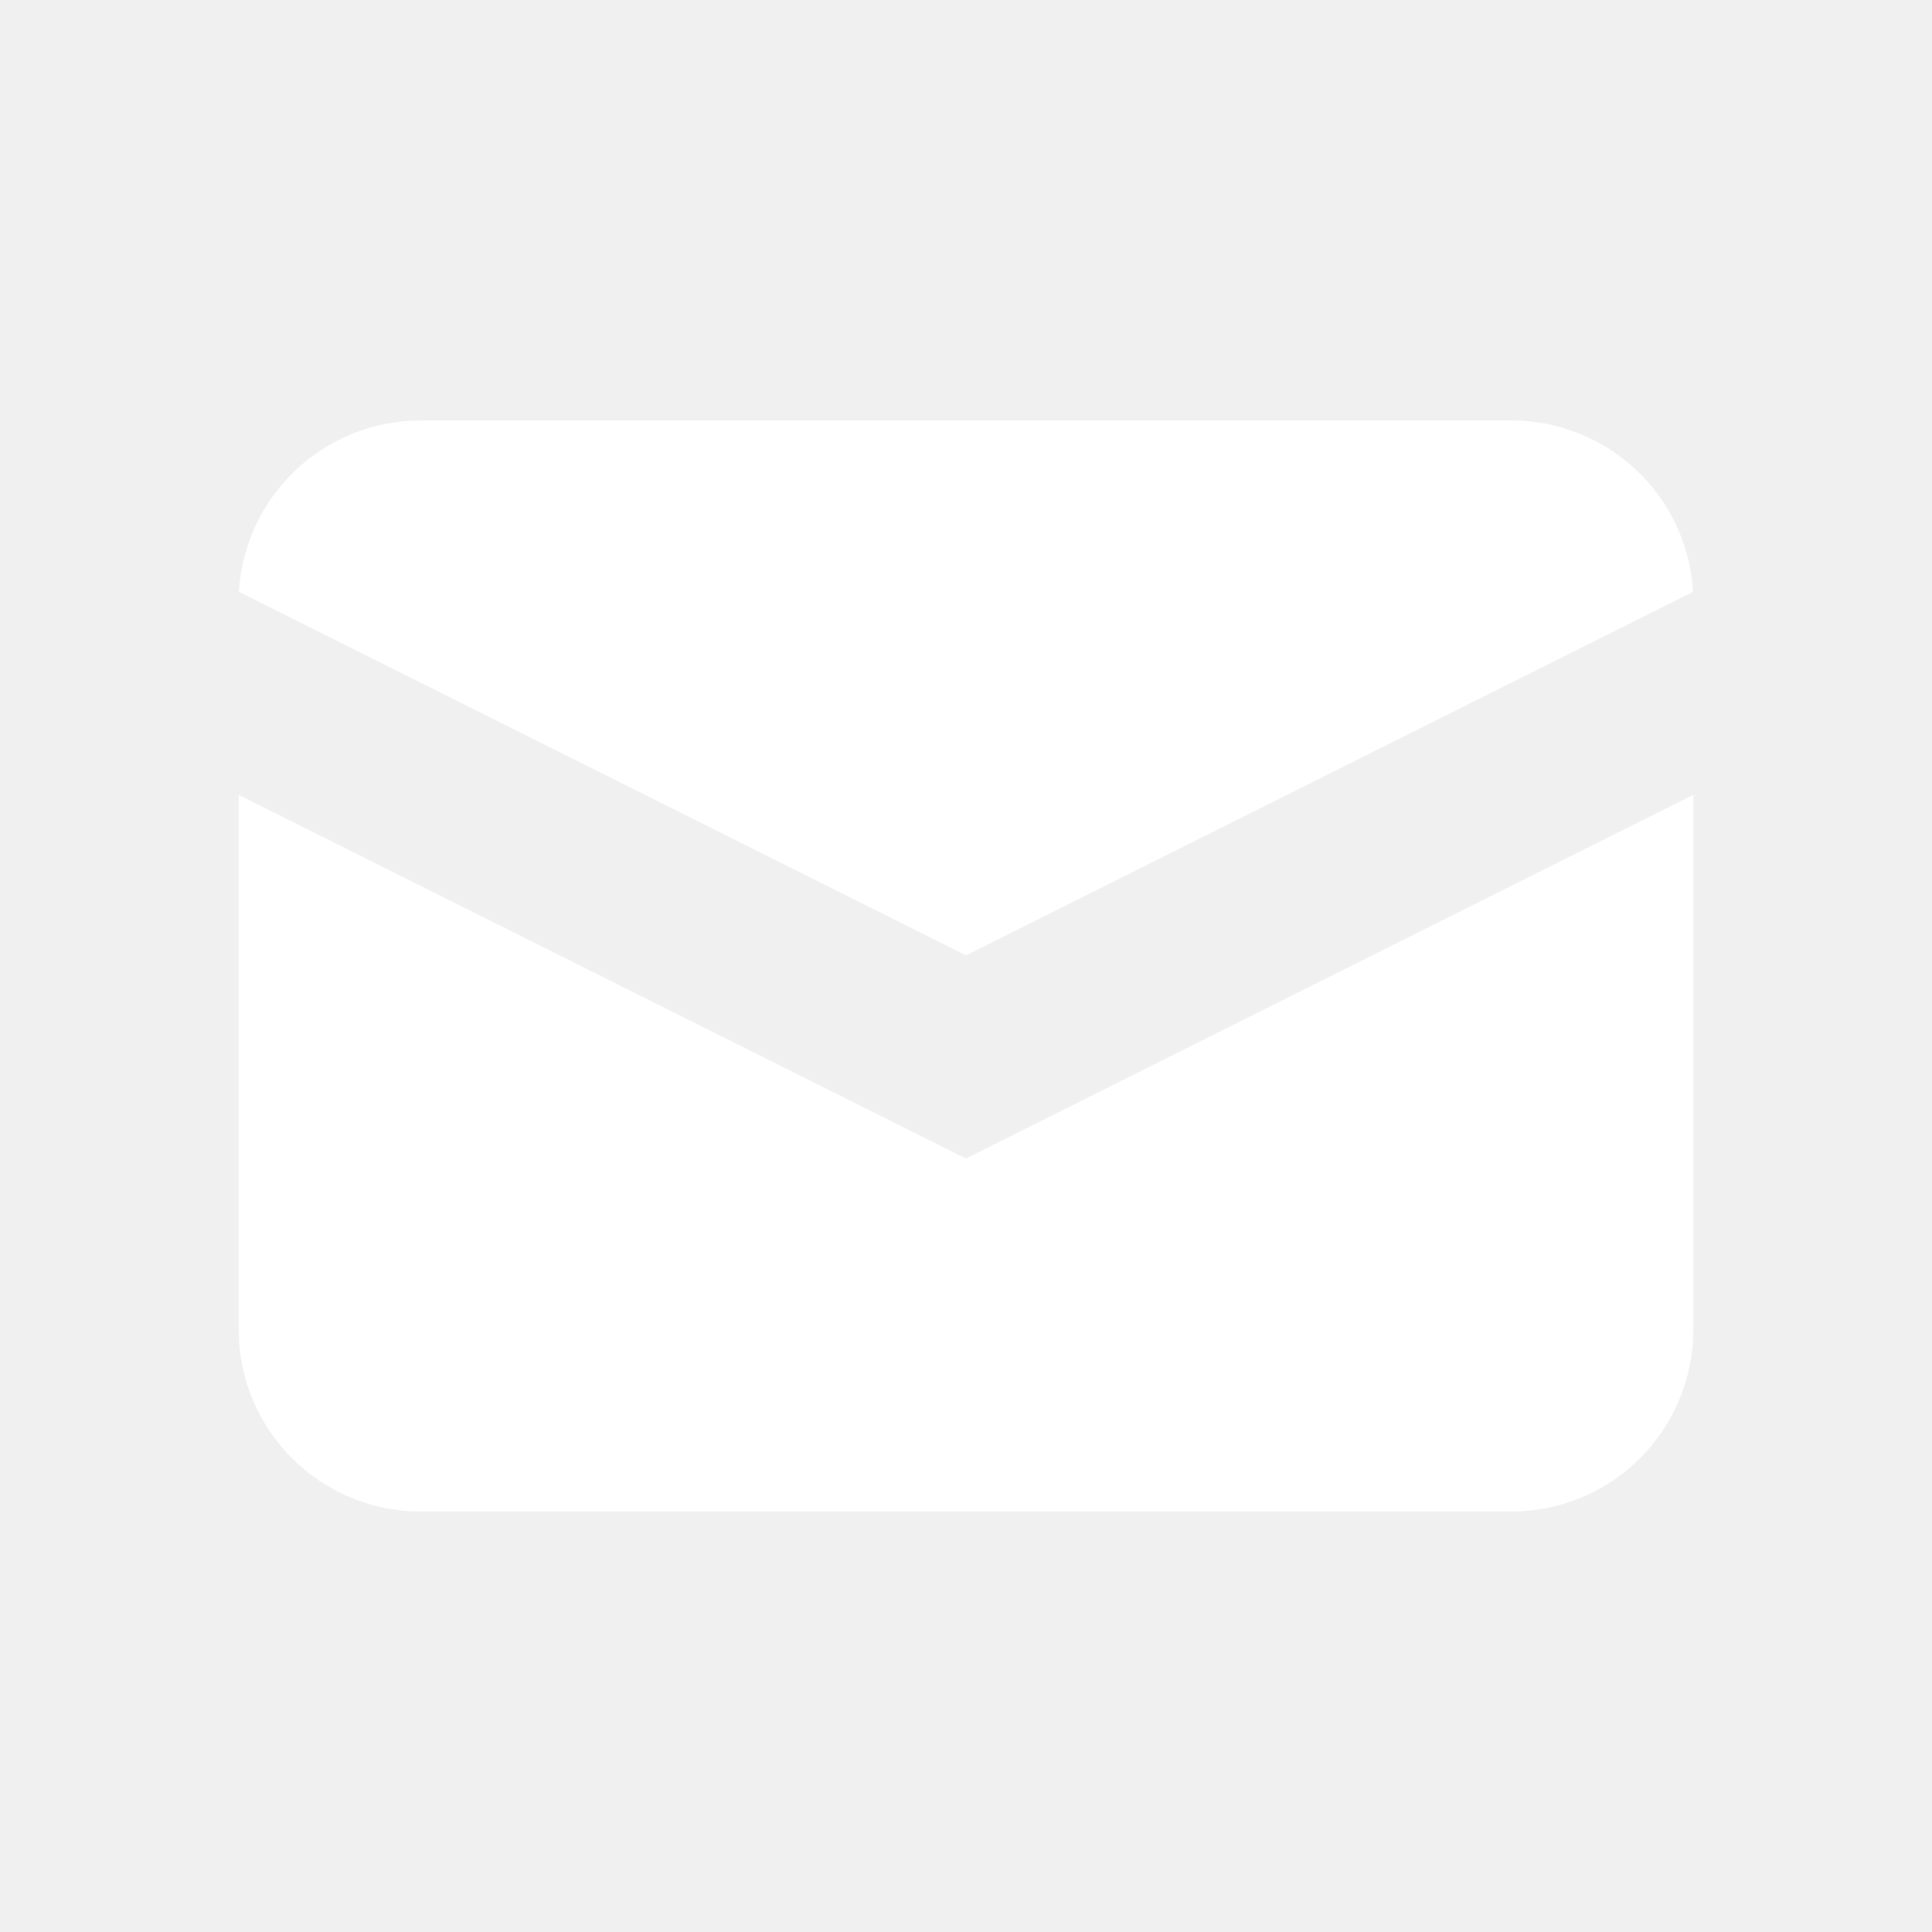
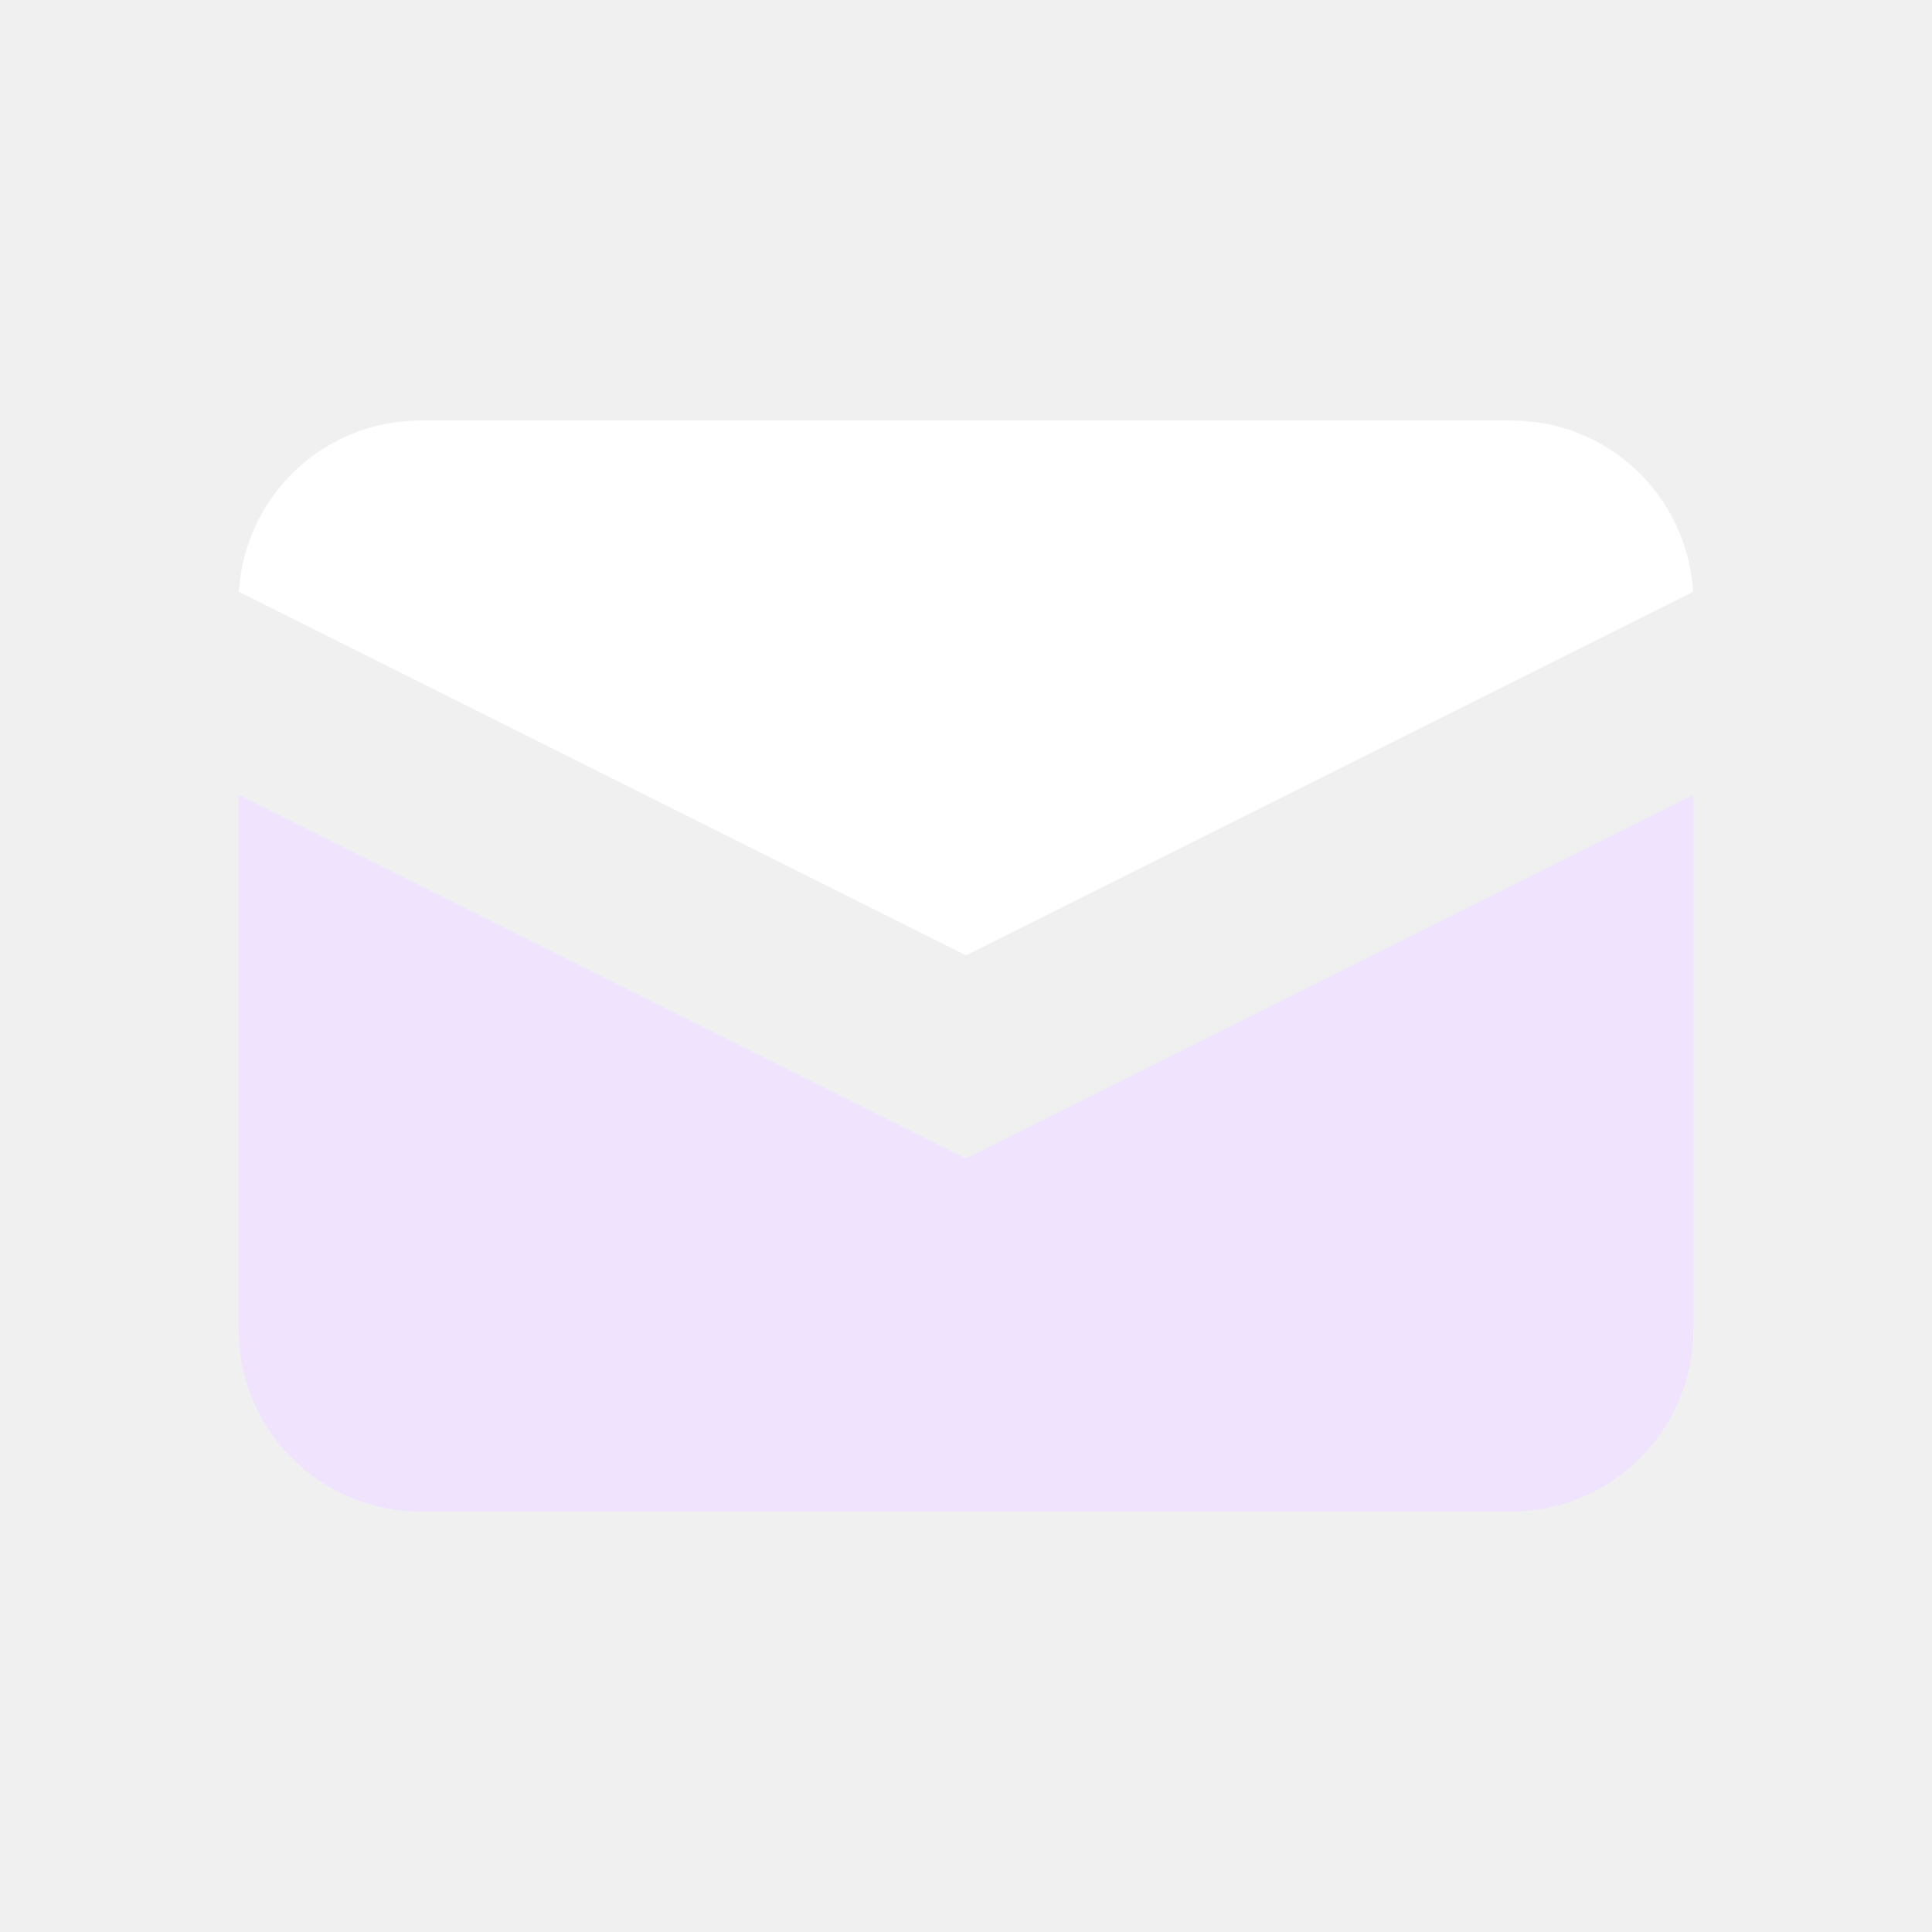
<svg xmlns="http://www.w3.org/2000/svg" width="25" height="25" viewBox="0 0 17 16" fill="none">
-   <path d="M2.102 4.707L8.5 7.906L14.898 4.707C14.874 4.3 14.695 3.916 14.398 3.636C14.101 3.356 13.708 3.2 13.3 3.2H3.7C3.292 3.2 2.899 3.356 2.602 3.636C2.305 3.916 2.126 4.3 2.102 4.707Z" fill="white" />
-   <path d="M14.9 6.494L8.5 9.694L2.1 6.494V11.2C2.1 11.624 2.269 12.031 2.569 12.331C2.869 12.631 3.276 12.8 3.7 12.8H13.3C13.724 12.8 14.131 12.631 14.431 12.331C14.731 12.031 14.9 11.624 14.9 11.2V6.494Z" fill="white" />
+   <path d="M2.102 4.707L8.5 7.906L14.898 4.707C14.874 4.3 14.695 3.916 14.398 3.636C14.101 3.356 13.708 3.2 13.3 3.2H3.7C3.292 3.2 2.899 3.356 2.602 3.636C2.305 3.916 2.126 4.3 2.102 4.707Z" fill="#fff" />
+   <path d="M14.9 6.494L8.5 9.694L2.1 6.494V11.2C2.1 11.624 2.269 12.031 2.569 12.331C2.869 12.631 3.276 12.8 3.7 12.8H13.3C13.724 12.8 14.131 12.631 14.431 12.331C14.731 12.031 14.9 11.624 14.9 11.2V6.494Z" fill="#EFE3FD" />
</svg>
